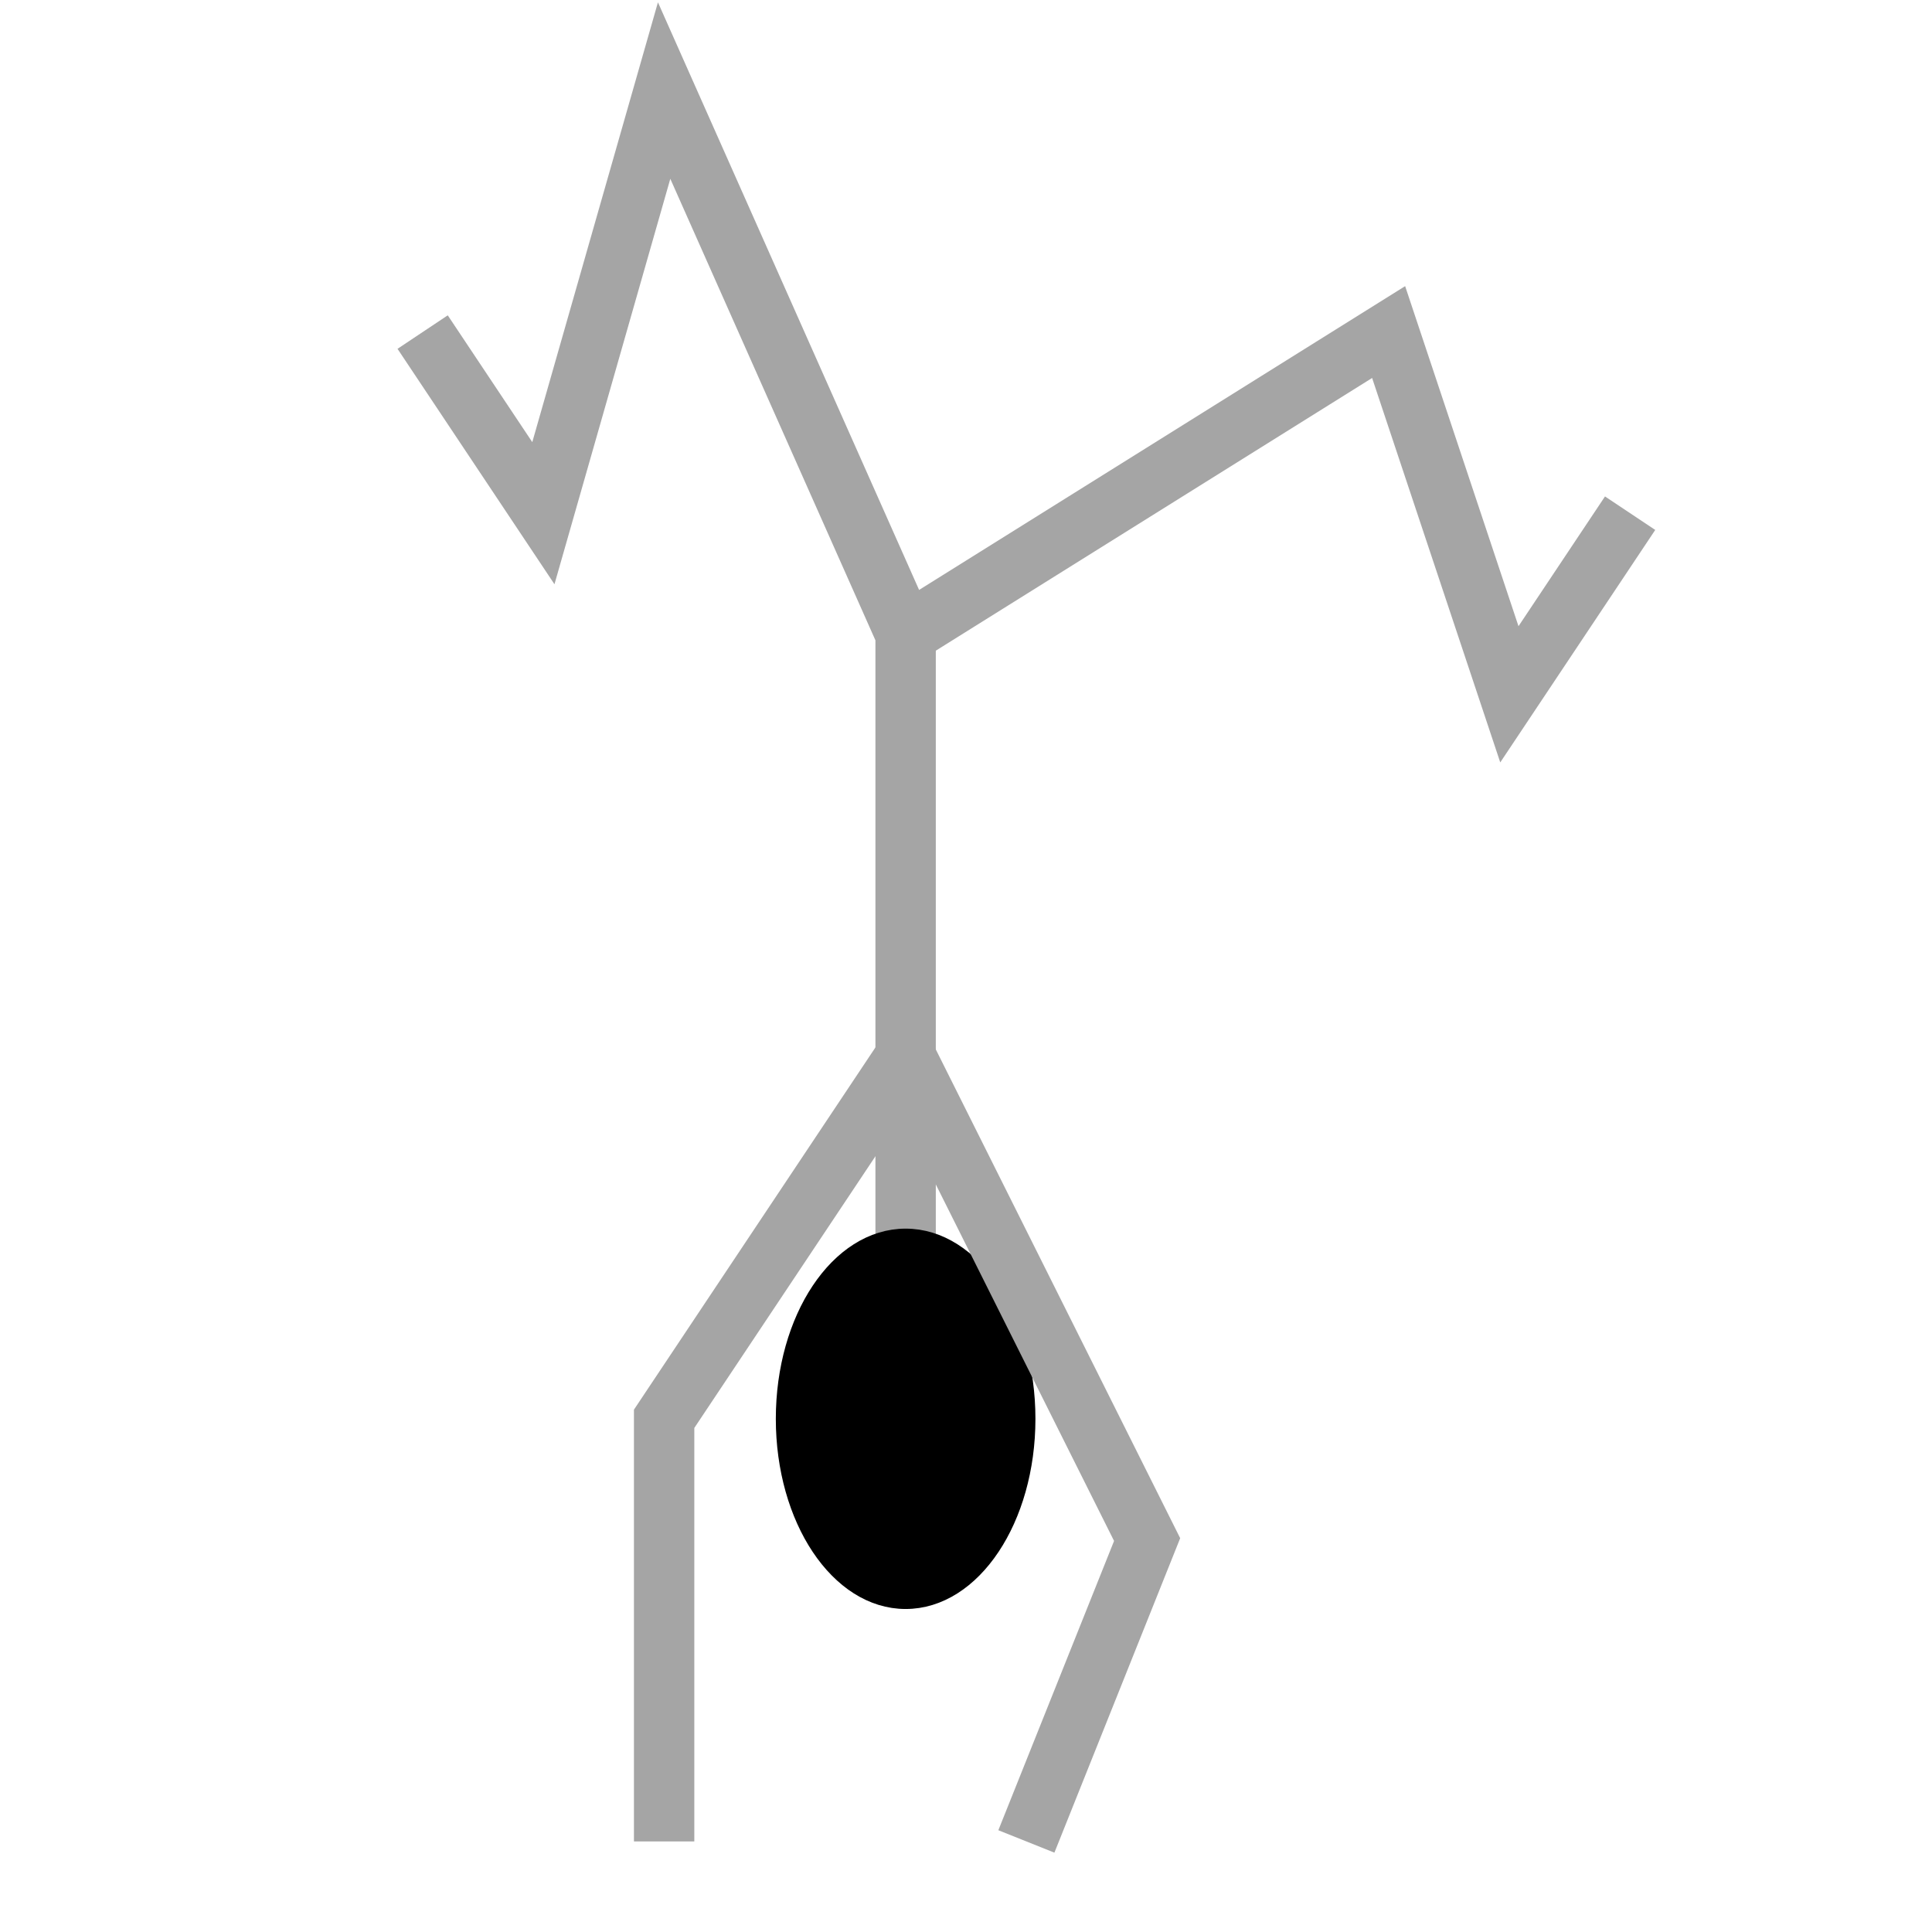
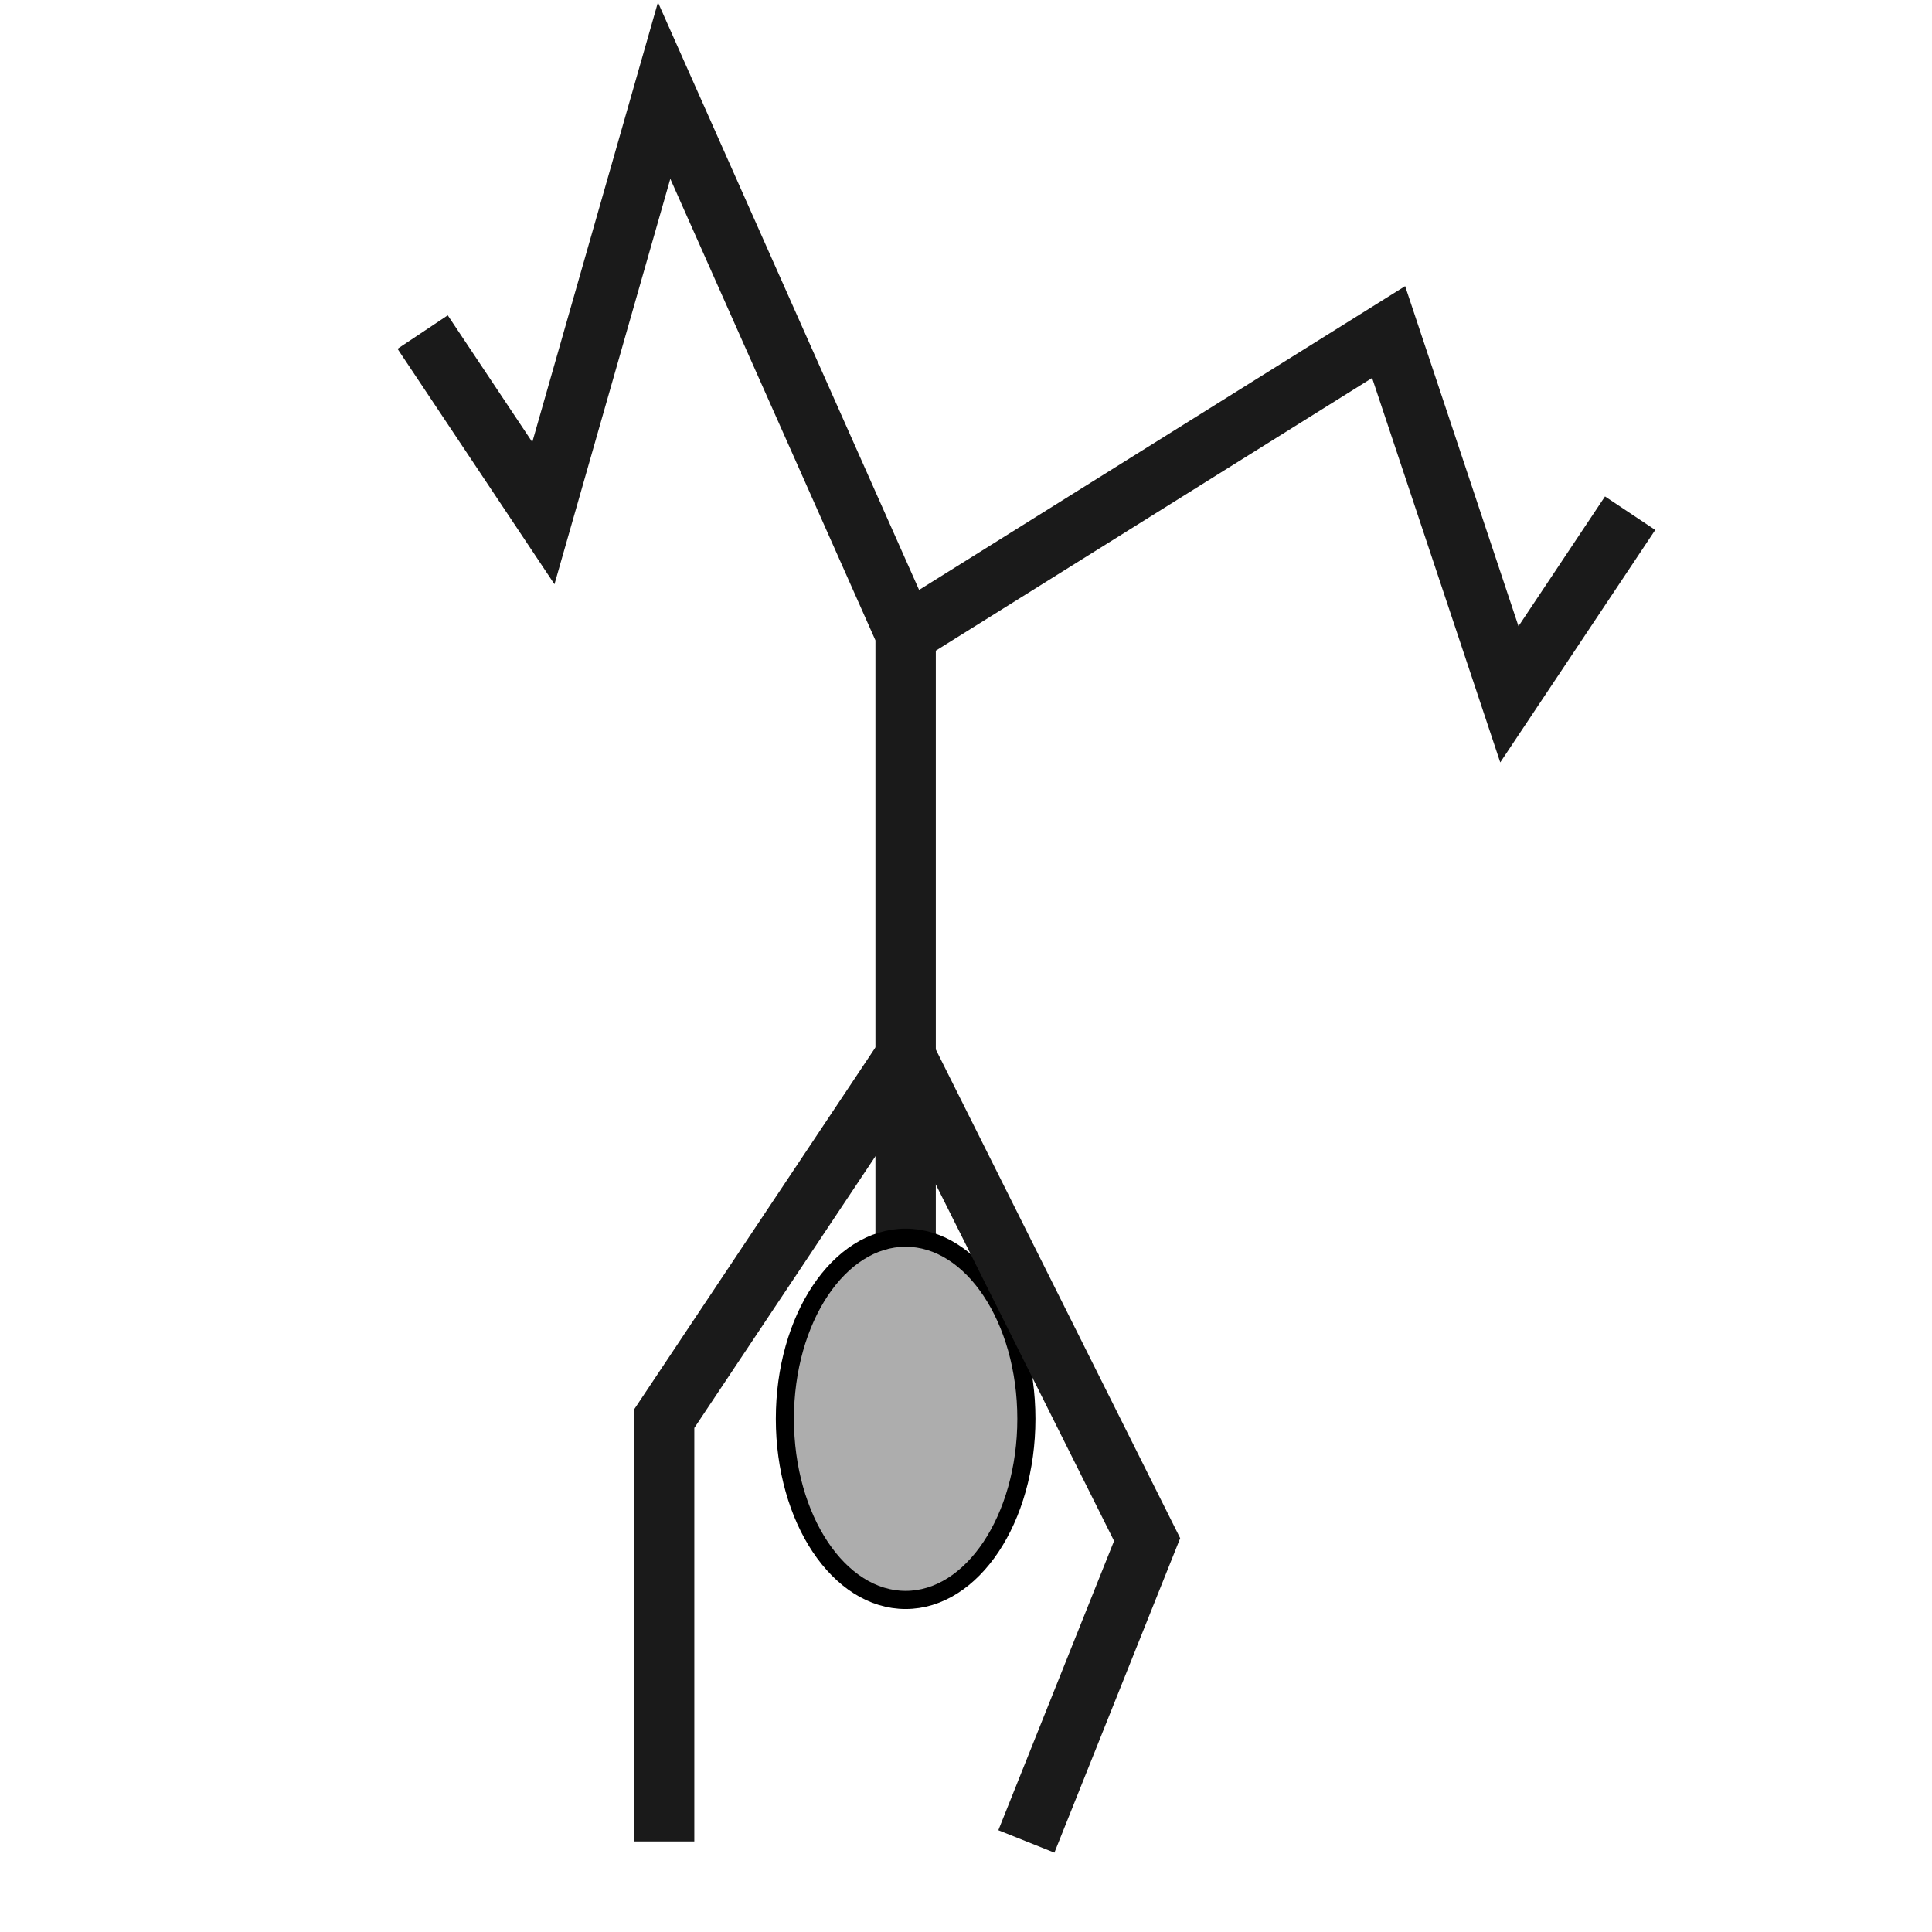
<svg xmlns="http://www.w3.org/2000/svg" width="64" height="64" viewBox="0 0 64 64" version="1.1" id="SVGRoot">
  <defs id="defs10" />
  <g id="layer1">
    <g id="g879" transform="matrix(2,0,0,2,0,-1)">
-       <path style="fill:none;stroke:#a5a5a5;stroke-width:1;stroke-linecap:butt;stroke-linejoin:miter;stroke-miterlimit:4;stroke-dasharray:none;stroke-opacity:1" d="M 15,19 V 21 11 L 11,2 9,9 7,6" id="path28" />
-       <path style="fill:none;stroke:#a5a5a5;stroke-width:1px;stroke-linecap:butt;stroke-linejoin:miter;stroke-opacity:1" d="m 15,11 8,-5 2,6 2,-3 v 0 0 0" id="path853" />
-       <ellipse style="fill:#000000;fill-opacity:1;fill-rule:evenodd;stroke:#000000;stroke-width:0.3;stroke-miterlimit:4;stroke-dasharray:none;stroke-opacity:1" id="path26" cy="24" cx="15" rx="2" ry="3" />
-       <path style="fill:none;stroke:#a5a5a5;stroke-width:1px;stroke-linecap:butt;stroke-linejoin:miter;stroke-opacity:1" d="m 11,31 v 0 -7 l 4,-6 4,8 -2,5 v 0" id="path855" />
+       <path style="fill:none;stroke:#1A1A1A;stroke-width:1;stroke-linecap:butt;stroke-linejoin:miter;stroke-miterlimit:4;stroke-dasharray:none;stroke-opacity:1" d="M 15,19 V 21 11 L 11,2 9,9 7,6" id="path28" />
+       <path style="fill:none;stroke:#1A1A1A;stroke-width:1px;stroke-linecap:butt;stroke-linejoin:miter;stroke-opacity:1" d="m 15,11 8,-5 2,6 2,-3 v 0 0 0" id="path853" />
+       <ellipse style="fill:#adadad;fill-opacity:1;fill-rule:evenodd;stroke:#000000;stroke-width:0.3;stroke-miterlimit:4;stroke-dasharray:none;stroke-opacity:1" id="path26" cy="24" cx="15" rx="2" ry="3" />
+       <path style="fill:none;stroke:#1A1A1A;stroke-width:1px;stroke-linecap:butt;stroke-linejoin:miter;stroke-opacity:1" d="m 11,31 v 0 -7 l 4,-6 4,8 -2,5 v 0" id="path855" />
    </g>
  </g>
</svg>
